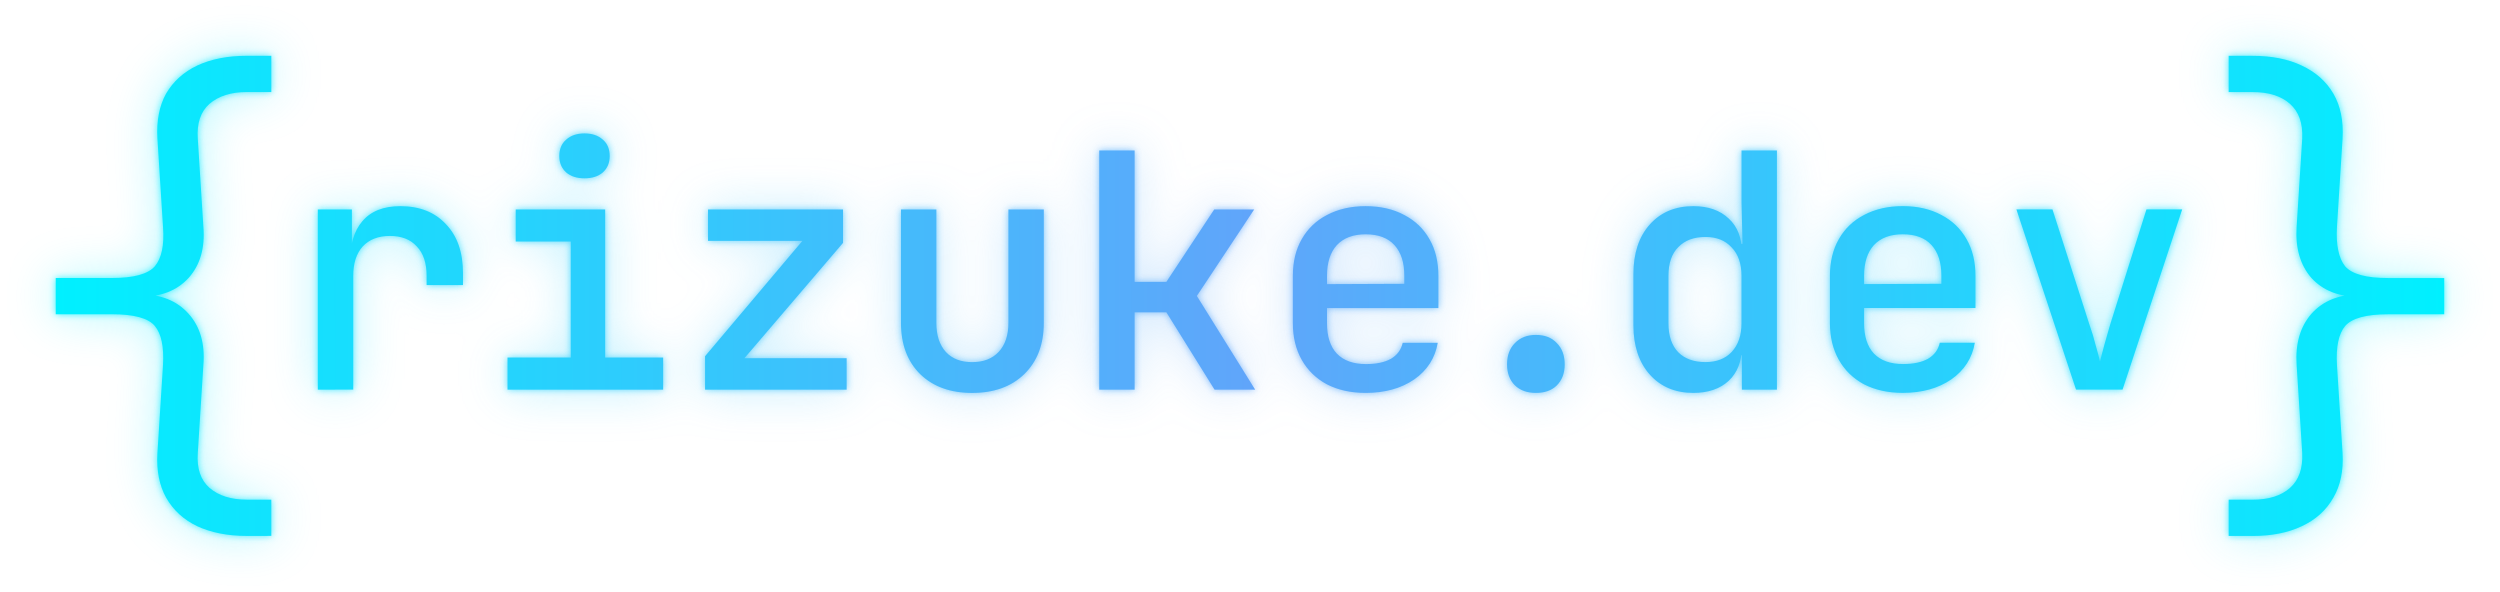
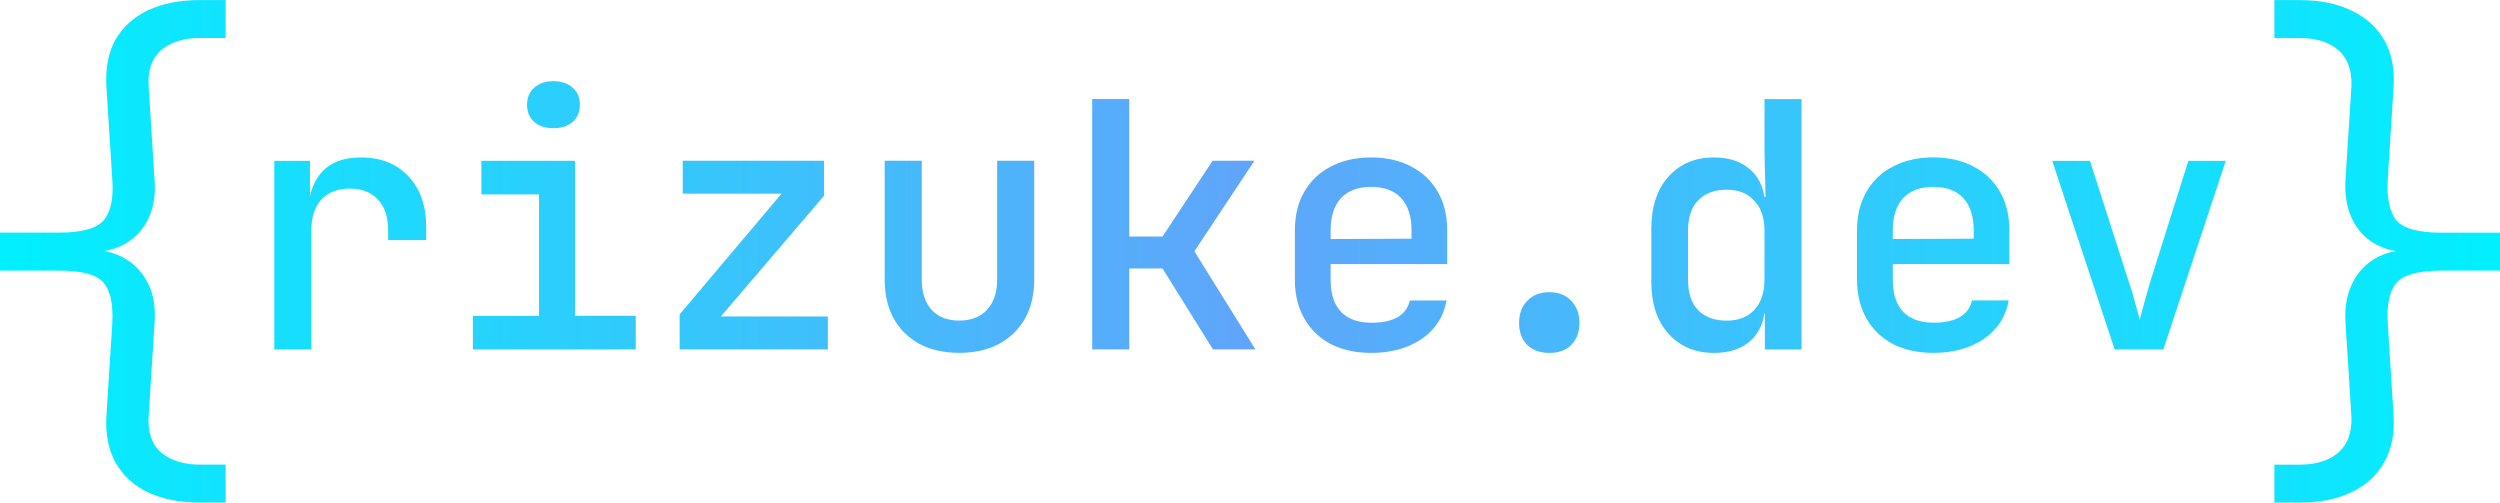
- <svg xmlns="http://www.w3.org/2000/svg" xmlns:xlink="http://www.w3.org/1999/xlink" width="75.37mm" height="17.838mm" viewBox="0 0 75.37 17.838" version="1.1" id="svg1">
+ <svg xmlns="http://www.w3.org/2000/svg" xmlns:xlink="http://www.w3.org/1999/xlink" width="72.007mm" height="14.476mm" viewBox="0 0 72.007 14.476" version="1.1" id="svg1">
  <defs id="defs1">
+     <linearGradient xlink:href="#linearGradient36" id="linearGradient41" gradientUnits="userSpaceOnUse" gradientTransform="translate(19.60319,28.65964)" x1="33.049" y1="69.066" x2="105.056" y2="69.066" />
    <linearGradient id="linearGradient36">
      <stop style="stop-color:#00f0ff;stop-opacity:1" offset="0" id="stop34" />
      <stop style="stop-color:#60a5fa;stop-opacity:1;" offset="0.5" id="stop35" />
      <stop style="stop-color:#00f0ff;stop-opacity:1;" offset="1" id="stop36" />
    </linearGradient>
-     <linearGradient xlink:href="#linearGradient36" id="linearGradient30" gradientUnits="userSpaceOnUse" x1="33.049" y1="69.066" x2="105.056" y2="69.066" gradientTransform="translate(-0.5482245,34.20921)" />
-     <filter style="color-interpolation-filters:sRGB" id="filter37" x="-0.004" y="-0.018" width="1.007" height="1.035">
-       <feGaussianBlur stdDeviation="0.106" id="feGaussianBlur37" />
-     </filter>
-     <filter style="color-interpolation-filters:sRGB" id="filter38" x="-0.023" y="-0.116" width="1.047" height="1.232">
-       <feGaussianBlur stdDeviation="0.701" id="feGaussianBlur38" />
-     </filter>
-     <linearGradient xlink:href="#linearGradient36" id="linearGradient41" gradientUnits="userSpaceOnUse" gradientTransform="translate(-0.5482245,34.20921)" x1="33.049" y1="69.066" x2="105.056" y2="69.066" />
-     <linearGradient xlink:href="#linearGradient36" id="linearGradient42" gradientUnits="userSpaceOnUse" gradientTransform="translate(-0.5482245,34.20921)" x1="33.049" y1="69.066" x2="105.056" y2="69.066" />
  </defs>
-   <g id="layer1" transform="translate(-30.81943,-94.35582)">
-     <g id="g41">
-       <path id="path37" style="font-weight:300;font-size:9.878px;font-family:'JetBrains Mono';-inkscape-font-specification:'JetBrains Mono, Light';white-space:pre;inline-size:6.459;opacity:0.3;fill:url(#linearGradient41);stroke-width:0.412;filter:url(#filter38)" d="m 98.009,110.513 v -1.093 h 0.724 q 0.724,0 1.124,-0.354 0.4,-0.354 0.37,-1.047 l -0.169,-2.664 q -0.062,-0.955 0.447,-1.54 0.524,-0.585 1.448,-0.585 v 0.077 q -0.924,0 -1.448,-0.57 -0.508,-0.585 -0.447,-1.54 l 0.169,-2.664 q 0.031,-0.693 -0.37,-1.047 -0.4,-0.354 -1.124,-0.354 h -0.724 v -1.093 h 0.724 q 0.862,0 1.478,0.293 0.631,0.293 0.955,0.847 0.323,0.554 0.277,1.355 l -0.169,2.664 q -0.046,0.816 0.246,1.186 0.308,0.354 1.294,0.354 h 1.694 v 1.093 h -1.694 q -0.986,0 -1.294,0.354 -0.293,0.354 -0.246,1.17 l 0.169,2.664 q 0.046,0.785 -0.277,1.34 -0.323,0.57 -0.955,0.862 -0.616,0.293 -1.478,0.293 z m -59.749,-1e-5 q -0.862,0 -1.494,-0.293 -0.616,-0.293 -0.939,-0.862 -0.308,-0.554 -0.262,-1.34 l 0.169,-2.664 q 0.046,-0.816 -0.246,-1.17 -0.293,-0.354 -1.294,-0.354 h -1.694 v -1.093 h 1.694 q 0.986,0 1.294,-0.354 0.308,-0.37 0.246,-1.186 l -0.169,-2.664 q -0.046,-0.801 0.262,-1.355 0.323,-0.554 0.939,-0.847 0.631,-0.293 1.494,-0.293 h 0.739 v 1.093 h -0.739 q -0.708,0 -1.124,0.354 -0.4,0.354 -0.354,1.047 l 0.169,2.664 q 0.077,0.955 -0.447,1.54 -0.524,0.57 -1.448,0.57 v -0.077 q 0.924,0 1.448,0.585 0.524,0.585 0.447,1.54 l -0.169,2.664 q -0.046,0.693 0.354,1.047 0.416,0.354 1.124,0.354 h 0.739 v 1.093 z m 49.922,-4.313 q -0.662,0 -1.166,-0.257 -0.494,-0.267 -0.761,-0.741 -0.267,-0.474 -0.267,-1.106 v -1.422 q 0,-0.642 0.267,-1.106 0.267,-0.474 0.761,-0.731 0.504,-0.267 1.166,-0.267 0.672,0 1.166,0.267 0.494,0.257 0.761,0.731 0.267,0.464 0.267,1.106 v 0.968 h -3.358 v 0.454 q 0,0.603 0.296,0.919 0.306,0.316 0.879,0.316 0.464,0 0.751,-0.158 0.286,-0.168 0.356,-0.484 h 1.057 q -0.119,0.691 -0.711,1.106 -0.593,0.405 -1.462,0.405 z m 1.166,-3.2 v -0.336 q 0,-0.593 -0.296,-0.919 -0.296,-0.326 -0.869,-0.326 -0.563,0 -0.869,0.326 -0.296,0.326 -0.296,0.929 v 0.247 l 2.41,-0.01 z m 4.06,3.102 -1.798,-5.433 h 1.087 l 1.116,3.477 q 0.109,0.306 0.188,0.622 0.089,0.306 0.128,0.484 0.049,-0.178 0.128,-0.484 0.089,-0.316 0.178,-0.622 l 1.096,-3.477 h 1.077 l -1.798,5.433 z m -11.537,0.099 q -0.82,0 -1.314,-0.553 -0.494,-0.553 -0.494,-1.492 v -1.531 q 0,-0.948 0.494,-1.501 0.494,-0.553 1.314,-0.553 0.672,0 1.067,0.375 0.395,0.365 0.395,1.008 l -0.227,-0.247 h 0.247 l -0.03,-1.264 v -1.551 h 1.067 v 7.211 h -1.057 v -1.037 H 83.105 l 0.227,-0.247 q 0,0.642 -0.395,1.017 -0.395,0.365 -1.067,0.365 z m 0.365,-0.929 q 0.504,0 0.79,-0.306 0.296,-0.316 0.296,-0.869 v -1.422 q 0,-0.553 -0.296,-0.859 -0.286,-0.316 -0.79,-0.316 -0.524,0 -0.82,0.306 -0.296,0.296 -0.296,0.869 v 1.422 q 0,0.573 0.296,0.879 0.296,0.296 0.82,0.296 z m -5.113,0.929 q -0.395,0 -0.632,-0.227 -0.237,-0.237 -0.237,-0.632 0,-0.405 0.237,-0.642 0.237,-0.247 0.632,-0.247 0.405,0 0.632,0.247 0.237,0.237 0.237,0.642 0,0.395 -0.237,0.632 -0.227,0.227 -0.632,0.227 z m -5.133,0 q -0.662,0 -1.166,-0.257 -0.494,-0.267 -0.761,-0.741 -0.267,-0.474 -0.267,-1.106 v -1.422 q 0,-0.642 0.267,-1.106 0.267,-0.474 0.761,-0.731 0.504,-0.267 1.166,-0.267 0.672,0 1.166,0.267 0.494,0.257 0.761,0.731 0.267,0.464 0.267,1.106 v 0.968 h -3.358 v 0.454 q 0,0.603 0.296,0.919 0.306,0.316 0.879,0.316 0.464,0 0.751,-0.158 0.286,-0.168 0.356,-0.484 h 1.057 q -0.119,0.691 -0.711,1.106 -0.593,0.405 -1.462,0.405 z m 1.166,-3.2 v -0.336 q 0,-0.593 -0.296,-0.919 -0.296,-0.326 -0.869,-0.326 -0.563,0 -0.869,0.326 -0.296,0.326 -0.296,0.929 v 0.247 l 2.41,-0.01 z m -32.755,3.102 v -5.433 h 1.027 v 1.037 h 0.257 l -0.326,0.642 q 0,-0.879 0.385,-1.324 0.385,-0.454 1.146,-0.454 0.869,0 1.373,0.543 0.514,0.533 0.514,1.472 v 0.365 h -1.096 v -0.277 q 0,-0.583 -0.296,-0.889 -0.286,-0.316 -0.81,-0.316 -0.524,0 -0.82,0.316 -0.286,0.316 -0.286,0.889 v 3.428 z m 5.719,0 v -0.968 h 1.906 v -3.497 h -1.659 v -0.968 h 2.697 v 4.465 h 1.748 v 0.968 z m 2.321,-6.371 q -0.346,0 -0.553,-0.178 -0.207,-0.188 -0.207,-0.494 0,-0.316 0.207,-0.494 0.207,-0.188 0.553,-0.188 0.346,0 0.553,0.188 0.207,0.178 0.207,0.494 0,0.306 -0.207,0.494 -0.207,0.178 -0.553,0.178 z m 3.635,6.371 v -1.008 l 2.934,-3.477 h -2.845 v -0.948 h 4.07 v 1.008 l -2.973,3.477 h 3.082 v 0.948 z m 8.05,0.099 q -0.978,0 -1.561,-0.563 -0.583,-0.573 -0.583,-1.551 v -3.418 h 1.067 v 3.418 q 0,0.563 0.286,0.879 0.286,0.306 0.79,0.306 0.514,0 0.8,-0.306 0.296,-0.316 0.296,-0.879 v -3.418 h 1.067 v 3.418 q 0,0.978 -0.593,1.551 -0.583,0.563 -1.571,0.563 z m 3.833,-0.099 v -7.211 h 1.067 v 3.961 h 0.958 l 1.442,-2.183 h 1.205 l -1.729,2.608 1.758,2.825 H 67.436 l -1.452,-2.331 h -0.958 v 2.331 z" />
-       <path id="path36" style="font-weight:300;font-size:9.878px;font-family:'JetBrains Mono';-inkscape-font-specification:'JetBrains Mono, Light';white-space:pre;inline-size:6.459;opacity:0.75;fill:url(#linearGradient42);stroke-width:0.412;filter:url(#filter37)" d="m 98.009,110.513 v -1.093 h 0.724 q 0.724,0 1.124,-0.354 0.4,-0.354 0.37,-1.047 l -0.169,-2.664 q -0.062,-0.955 0.447,-1.54 0.524,-0.585 1.448,-0.585 v 0.077 q -0.924,0 -1.448,-0.57 -0.508,-0.585 -0.447,-1.54 l 0.169,-2.664 q 0.031,-0.693 -0.37,-1.047 -0.4,-0.354 -1.124,-0.354 h -0.724 v -1.093 h 0.724 q 0.862,0 1.478,0.293 0.631,0.293 0.955,0.847 0.323,0.554 0.277,1.355 l -0.169,2.664 q -0.046,0.816 0.246,1.186 0.308,0.354 1.294,0.354 h 1.694 v 1.093 h -1.694 q -0.986,0 -1.294,0.354 -0.293,0.354 -0.246,1.17 l 0.169,2.664 q 0.046,0.785 -0.277,1.34 -0.323,0.57 -0.955,0.862 -0.616,0.293 -1.478,0.293 z m -59.749,-1e-5 q -0.862,0 -1.494,-0.293 -0.616,-0.293 -0.939,-0.862 -0.308,-0.554 -0.262,-1.34 l 0.169,-2.664 q 0.046,-0.816 -0.246,-1.17 -0.293,-0.354 -1.294,-0.354 h -1.694 v -1.093 h 1.694 q 0.986,0 1.294,-0.354 0.308,-0.37 0.246,-1.186 l -0.169,-2.664 q -0.046,-0.801 0.262,-1.355 0.323,-0.554 0.939,-0.847 0.631,-0.293 1.494,-0.293 h 0.739 v 1.093 h -0.739 q -0.708,0 -1.124,0.354 -0.4,0.354 -0.354,1.047 l 0.169,2.664 q 0.077,0.955 -0.447,1.54 -0.524,0.57 -1.448,0.57 v -0.077 q 0.924,0 1.448,0.585 0.524,0.585 0.447,1.54 l -0.169,2.664 q -0.046,0.693 0.354,1.047 0.416,0.354 1.124,0.354 h 0.739 v 1.093 z m 49.922,-4.313 q -0.662,0 -1.166,-0.257 -0.494,-0.267 -0.761,-0.741 -0.267,-0.474 -0.267,-1.106 v -1.422 q 0,-0.642 0.267,-1.106 0.267,-0.474 0.761,-0.731 0.504,-0.267 1.166,-0.267 0.672,0 1.166,0.267 0.494,0.257 0.761,0.731 0.267,0.464 0.267,1.106 v 0.968 h -3.358 v 0.454 q 0,0.603 0.296,0.919 0.306,0.316 0.879,0.316 0.464,0 0.751,-0.158 0.286,-0.168 0.356,-0.484 h 1.057 q -0.119,0.691 -0.711,1.106 -0.593,0.405 -1.462,0.405 z m 1.166,-3.2 v -0.336 q 0,-0.593 -0.296,-0.919 -0.296,-0.326 -0.869,-0.326 -0.563,0 -0.869,0.326 -0.296,0.326 -0.296,0.929 v 0.247 l 2.41,-0.01 z m 4.06,3.102 -1.798,-5.433 h 1.087 l 1.116,3.477 q 0.109,0.306 0.188,0.622 0.089,0.306 0.128,0.484 0.049,-0.178 0.128,-0.484 0.089,-0.316 0.178,-0.622 l 1.096,-3.477 h 1.077 l -1.798,5.433 z m -11.537,0.099 q -0.82,0 -1.314,-0.553 -0.494,-0.553 -0.494,-1.492 v -1.531 q 0,-0.948 0.494,-1.501 0.494,-0.553 1.314,-0.553 0.672,0 1.067,0.375 0.395,0.365 0.395,1.008 l -0.227,-0.247 h 0.247 l -0.03,-1.264 v -1.551 h 1.067 v 7.211 h -1.057 v -1.037 H 83.105 l 0.227,-0.247 q 0,0.642 -0.395,1.017 -0.395,0.365 -1.067,0.365 z m 0.365,-0.929 q 0.504,0 0.79,-0.306 0.296,-0.316 0.296,-0.869 v -1.422 q 0,-0.553 -0.296,-0.859 -0.286,-0.316 -0.79,-0.316 -0.524,0 -0.82,0.306 -0.296,0.296 -0.296,0.869 v 1.422 q 0,0.573 0.296,0.879 0.296,0.296 0.82,0.296 z m -5.113,0.929 q -0.395,0 -0.632,-0.227 -0.237,-0.237 -0.237,-0.632 0,-0.405 0.237,-0.642 0.237,-0.247 0.632,-0.247 0.405,0 0.632,0.247 0.237,0.237 0.237,0.642 0,0.395 -0.237,0.632 -0.227,0.227 -0.632,0.227 z m -5.133,0 q -0.662,0 -1.166,-0.257 -0.494,-0.267 -0.761,-0.741 -0.267,-0.474 -0.267,-1.106 v -1.422 q 0,-0.642 0.267,-1.106 0.267,-0.474 0.761,-0.731 0.504,-0.267 1.166,-0.267 0.672,0 1.166,0.267 0.494,0.257 0.761,0.731 0.267,0.464 0.267,1.106 v 0.968 h -3.358 v 0.454 q 0,0.603 0.296,0.919 0.306,0.316 0.879,0.316 0.464,0 0.751,-0.158 0.286,-0.168 0.356,-0.484 h 1.057 q -0.119,0.691 -0.711,1.106 -0.593,0.405 -1.462,0.405 z m 1.166,-3.2 v -0.336 q 0,-0.593 -0.296,-0.919 -0.296,-0.326 -0.869,-0.326 -0.563,0 -0.869,0.326 -0.296,0.326 -0.296,0.929 v 0.247 l 2.41,-0.01 z m -32.755,3.102 v -5.433 h 1.027 v 1.037 h 0.257 l -0.326,0.642 q 0,-0.879 0.385,-1.324 0.385,-0.454 1.146,-0.454 0.869,0 1.373,0.543 0.514,0.533 0.514,1.472 v 0.365 h -1.096 v -0.277 q 0,-0.583 -0.296,-0.889 -0.286,-0.316 -0.81,-0.316 -0.524,0 -0.82,0.316 -0.286,0.316 -0.286,0.889 v 3.428 z m 5.719,0 v -0.968 h 1.906 v -3.497 h -1.659 v -0.968 h 2.697 v 4.465 h 1.748 v 0.968 z m 2.321,-6.371 q -0.346,0 -0.553,-0.178 -0.207,-0.188 -0.207,-0.494 0,-0.316 0.207,-0.494 0.207,-0.188 0.553,-0.188 0.346,0 0.553,0.188 0.207,0.178 0.207,0.494 0,0.306 -0.207,0.494 -0.207,0.178 -0.553,0.178 z m 3.635,6.371 v -1.008 l 2.934,-3.477 h -2.845 v -0.948 h 4.07 v 1.008 l -2.973,3.477 h 3.082 v 0.948 z m 8.05,0.099 q -0.978,0 -1.561,-0.563 -0.583,-0.573 -0.583,-1.551 v -3.418 h 1.067 v 3.418 q 0,0.563 0.286,0.879 0.286,0.306 0.79,0.306 0.514,0 0.8,-0.306 0.296,-0.316 0.296,-0.879 v -3.418 h 1.067 v 3.418 q 0,0.978 -0.593,1.551 -0.583,0.563 -1.571,0.563 z m 3.833,-0.099 v -7.211 h 1.067 v 3.961 h 0.958 l 1.442,-2.183 h 1.205 l -1.729,2.608 1.758,2.825 H 67.436 l -1.452,-2.331 h -0.958 v 2.331 z" />
-       <path id="path28" style="font-weight:300;font-size:9.878px;font-family:'JetBrains Mono';-inkscape-font-specification:'JetBrains Mono, Light';white-space:pre;inline-size:6.459;fill:url(#linearGradient30);stroke-width:0.412" d="m 98.009,110.513 v -1.093 h 0.724 q 0.724,0 1.124,-0.354 0.4,-0.354 0.37,-1.047 l -0.169,-2.664 q -0.062,-0.955 0.447,-1.54 0.524,-0.585 1.448,-0.585 v 0.077 q -0.924,0 -1.448,-0.57 -0.508,-0.585 -0.447,-1.54 l 0.169,-2.664 q 0.031,-0.693 -0.37,-1.047 -0.4,-0.354 -1.124,-0.354 h -0.724 v -1.093 h 0.724 q 0.862,0 1.478,0.293 0.631,0.293 0.955,0.847 0.323,0.554 0.277,1.355 l -0.169,2.664 q -0.046,0.816 0.246,1.186 0.308,0.354 1.294,0.354 h 1.694 v 1.093 h -1.694 q -0.986,0 -1.294,0.354 -0.293,0.354 -0.246,1.17 l 0.169,2.664 q 0.046,0.785 -0.277,1.34 -0.323,0.57 -0.955,0.862 -0.616,0.293 -1.478,0.293 z m -59.749,-1e-5 q -0.862,0 -1.494,-0.293 -0.616,-0.293 -0.939,-0.862 -0.308,-0.554 -0.262,-1.34 l 0.169,-2.664 q 0.046,-0.816 -0.246,-1.17 -0.293,-0.354 -1.294,-0.354 h -1.694 v -1.093 h 1.694 q 0.986,0 1.294,-0.354 0.308,-0.37 0.246,-1.186 l -0.169,-2.664 q -0.046,-0.801 0.262,-1.355 0.323,-0.554 0.939,-0.847 0.631,-0.293 1.494,-0.293 h 0.739 v 1.093 h -0.739 q -0.708,0 -1.124,0.354 -0.4,0.354 -0.354,1.047 l 0.169,2.664 q 0.077,0.955 -0.447,1.54 -0.524,0.57 -1.448,0.57 v -0.077 q 0.924,0 1.448,0.585 0.524,0.585 0.447,1.54 l -0.169,2.664 q -0.046,0.693 0.354,1.047 0.416,0.354 1.124,0.354 h 0.739 v 1.093 z m 49.922,-4.313 q -0.662,0 -1.166,-0.257 -0.494,-0.267 -0.761,-0.741 -0.267,-0.474 -0.267,-1.106 v -1.422 q 0,-0.642 0.267,-1.106 0.267,-0.474 0.761,-0.731 0.504,-0.267 1.166,-0.267 0.672,0 1.166,0.267 0.494,0.257 0.761,0.731 0.267,0.464 0.267,1.106 v 0.968 h -3.358 v 0.454 q 0,0.603 0.296,0.919 0.306,0.316 0.879,0.316 0.464,0 0.751,-0.158 0.286,-0.168 0.356,-0.484 h 1.057 q -0.119,0.691 -0.711,1.106 -0.593,0.405 -1.462,0.405 z m 1.166,-3.2 v -0.336 q 0,-0.593 -0.296,-0.919 -0.296,-0.326 -0.869,-0.326 -0.563,0 -0.869,0.326 -0.296,0.326 -0.296,0.929 v 0.247 l 2.41,-0.01 z m 4.06,3.102 -1.798,-5.433 h 1.087 l 1.116,3.477 q 0.109,0.306 0.188,0.622 0.089,0.306 0.128,0.484 0.049,-0.178 0.128,-0.484 0.089,-0.316 0.178,-0.622 l 1.096,-3.477 h 1.077 l -1.798,5.433 z m -11.537,0.099 q -0.82,0 -1.314,-0.553 -0.494,-0.553 -0.494,-1.492 v -1.531 q 0,-0.948 0.494,-1.501 0.494,-0.553 1.314,-0.553 0.672,0 1.067,0.375 0.395,0.365 0.395,1.008 l -0.227,-0.247 h 0.247 l -0.03,-1.264 v -1.551 h 1.067 v 7.211 h -1.057 v -1.037 H 83.105 l 0.227,-0.247 q 0,0.642 -0.395,1.017 -0.395,0.365 -1.067,0.365 z m 0.365,-0.929 q 0.504,0 0.79,-0.306 0.296,-0.316 0.296,-0.869 v -1.422 q 0,-0.553 -0.296,-0.859 -0.286,-0.316 -0.79,-0.316 -0.524,0 -0.82,0.306 -0.296,0.296 -0.296,0.869 v 1.422 q 0,0.573 0.296,0.879 0.296,0.296 0.82,0.296 z m -5.113,0.929 q -0.395,0 -0.632,-0.227 -0.237,-0.237 -0.237,-0.632 0,-0.405 0.237,-0.642 0.237,-0.247 0.632,-0.247 0.405,0 0.632,0.247 0.237,0.237 0.237,0.642 0,0.395 -0.237,0.632 -0.227,0.227 -0.632,0.227 z m -5.133,0 q -0.662,0 -1.166,-0.257 -0.494,-0.267 -0.761,-0.741 -0.267,-0.474 -0.267,-1.106 v -1.422 q 0,-0.642 0.267,-1.106 0.267,-0.474 0.761,-0.731 0.504,-0.267 1.166,-0.267 0.672,0 1.166,0.267 0.494,0.257 0.761,0.731 0.267,0.464 0.267,1.106 v 0.968 h -3.358 v 0.454 q 0,0.603 0.296,0.919 0.306,0.316 0.879,0.316 0.464,0 0.751,-0.158 0.286,-0.168 0.356,-0.484 h 1.057 q -0.119,0.691 -0.711,1.106 -0.593,0.405 -1.462,0.405 z m 1.166,-3.2 v -0.336 q 0,-0.593 -0.296,-0.919 -0.296,-0.326 -0.869,-0.326 -0.563,0 -0.869,0.326 -0.296,0.326 -0.296,0.929 v 0.247 l 2.41,-0.01 z m -32.755,3.102 v -5.433 h 1.027 v 1.037 h 0.257 l -0.326,0.642 q 0,-0.879 0.385,-1.324 0.385,-0.454 1.146,-0.454 0.869,0 1.373,0.543 0.514,0.533 0.514,1.472 v 0.365 h -1.096 v -0.277 q 0,-0.583 -0.296,-0.889 -0.286,-0.316 -0.81,-0.316 -0.524,0 -0.82,0.316 -0.286,0.316 -0.286,0.889 v 3.428 z m 5.719,0 v -0.968 h 1.906 v -3.497 h -1.659 v -0.968 h 2.697 v 4.465 h 1.748 v 0.968 z m 2.321,-6.371 q -0.346,0 -0.553,-0.178 -0.207,-0.188 -0.207,-0.494 0,-0.316 0.207,-0.494 0.207,-0.188 0.553,-0.188 0.346,0 0.553,0.188 0.207,0.178 0.207,0.494 0,0.306 -0.207,0.494 -0.207,0.178 -0.553,0.178 z m 3.635,6.371 v -1.008 l 2.934,-3.477 h -2.845 v -0.948 h 4.07 v 1.008 l -2.973,3.477 h 3.082 v 0.948 z m 8.05,0.099 q -0.978,0 -1.561,-0.563 -0.583,-0.573 -0.583,-1.551 v -3.418 h 1.067 v 3.418 q 0,0.563 0.286,0.879 0.286,0.306 0.79,0.306 0.514,0 0.8,-0.306 0.296,-0.316 0.296,-0.879 v -3.418 h 1.067 v 3.418 q 0,0.978 -0.593,1.551 -0.583,0.563 -1.571,0.563 z m 3.833,-0.099 v -7.211 h 1.067 v 3.961 h 0.958 l 1.442,-2.183 h 1.205 l -1.729,2.608 1.758,2.825 H 67.436 l -1.452,-2.331 h -0.958 v 2.331 z" />
-     </g>
+   <g id="layer1" transform="translate(-52.65208,-90.4875)">
+     <path id="path28-5" style="font-weight:300;font-size:9.878px;font-family:'JetBrains Mono';-inkscape-font-specification:'JetBrains Mono, Light';white-space:pre;inline-size:6.459;fill:url(#linearGradient41);stroke-width:0.412" d="m 118.161,104.964 v -1.093 h 0.724 q 0.724,0 1.124,-0.354 0.4,-0.354 0.37,-1.047 l -0.169,-2.664 q -0.062,-0.955 0.447,-1.54 0.524,-0.585 1.448,-0.585 v 0.077 q -0.924,0 -1.448,-0.57 -0.508,-0.585 -0.447,-1.54 l 0.169,-2.664 q 0.031,-0.693 -0.37,-1.047 -0.4,-0.354 -1.124,-0.354 h -0.724 v -1.093 h 0.724 q 0.862,0 1.478,0.293 0.631,0.293 0.955,0.847 0.323,0.554 0.277,1.355 l -0.169,2.664 q -0.046,0.816 0.246,1.186 0.308,0.354 1.294,0.354 h 1.694 v 1.093 h -1.694 q -0.986,0 -1.294,0.354 -0.293,0.354 -0.246,1.17 l 0.169,2.664 q 0.046,0.785 -0.277,1.34 -0.323,0.57 -0.955,0.862 -0.616,0.293 -1.478,0.293 z m -59.749,-1e-5 q -0.862,0 -1.494,-0.293 -0.616,-0.293 -0.939,-0.862 -0.308,-0.554 -0.262,-1.34 l 0.169,-2.664 q 0.046,-0.816 -0.246,-1.17 -0.293,-0.354 -1.294,-0.354 h -1.694 v -1.093 h 1.694 q 0.986,0 1.294,-0.354 0.308,-0.37 0.246,-1.186 l -0.169,-2.664 q -0.046,-0.801 0.262,-1.355 0.323,-0.554 0.939,-0.847 0.631,-0.293 1.494,-0.293 h 0.739 v 1.093 h -0.739 q -0.708,0 -1.124,0.354 -0.4,0.354 -0.354,1.047 l 0.169,2.664 q 0.077,0.955 -0.447,1.54 -0.524,0.57 -1.448,0.57 v -0.077 q 0.924,0 1.448,0.585 0.524,0.585 0.447,1.54 l -0.169,2.664 q -0.046,0.693 0.354,1.047 0.416,0.354 1.124,0.354 h 0.739 v 1.093 z m 49.922,-4.313 q -0.662,0 -1.166,-0.257 -0.494,-0.267 -0.761,-0.741 -0.267,-0.474 -0.267,-1.106 v -1.422 q 0,-0.642 0.267,-1.106 0.267,-0.474 0.761,-0.731 0.504,-0.267 1.166,-0.267 0.672,0 1.166,0.267 0.494,0.257 0.761,0.731 0.267,0.464 0.267,1.106 v 0.968 h -3.358 v 0.454 q 0,0.603 0.296,0.919 0.306,0.316 0.879,0.316 0.464,0 0.751,-0.158 0.286,-0.168 0.356,-0.484 h 1.057 q -0.119,0.691 -0.711,1.106 -0.593,0.405 -1.462,0.405 z m 1.166,-3.2 v -0.336 q 0,-0.593 -0.296,-0.919 -0.296,-0.326 -0.869,-0.326 -0.563,0 -0.869,0.326 -0.296,0.326 -0.296,0.929 v 0.247 l 2.41,-0.01 z m 4.06,3.102 -1.798,-5.433 h 1.087 l 1.116,3.477 q 0.109,0.306 0.188,0.622 0.089,0.306 0.128,0.484 0.049,-0.178 0.128,-0.484 0.089,-0.316 0.178,-0.622 l 1.096,-3.477 h 1.077 l -1.798,5.433 z m -11.537,0.099 q -0.82,0 -1.314,-0.553 -0.494,-0.553 -0.494,-1.492 v -1.531 q 0,-0.948 0.494,-1.501 0.494,-0.553 1.314,-0.553 0.672,0 1.067,0.375 0.395,0.365 0.395,1.008 l -0.227,-0.247 h 0.247 l -0.03,-1.264 v -1.551 h 1.067 v 7.211 h -1.057 v -1.037 h -0.227 l 0.227,-0.247 q 0,0.642 -0.395,1.017 -0.395,0.365 -1.067,0.365 z m 0.365,-0.929 q 0.504,0 0.79,-0.306 0.296,-0.316 0.296,-0.869 v -1.422 q 0,-0.553 -0.296,-0.859 -0.286,-0.316 -0.79,-0.316 -0.524,0 -0.82,0.306 -0.296,0.296 -0.296,0.869 v 1.422 q 0,0.573 0.296,0.879 0.296,0.296 0.82,0.296 z m -5.113,0.929 q -0.395,0 -0.632,-0.227 -0.237,-0.237 -0.237,-0.632 0,-0.405 0.237,-0.642 0.237,-0.247 0.632,-0.247 0.405,0 0.632,0.247 0.237,0.237 0.237,0.642 0,0.395 -0.237,0.632 -0.227,0.227 -0.632,0.227 z m -5.133,0 q -0.662,0 -1.166,-0.257 -0.494,-0.267 -0.761,-0.741 -0.267,-0.474 -0.267,-1.106 v -1.422 q 0,-0.642 0.267,-1.106 0.267,-0.474 0.761,-0.731 0.504,-0.267 1.166,-0.267 0.672,0 1.166,0.267 0.494,0.257 0.761,0.731 0.267,0.464 0.267,1.106 v 0.968 h -3.358 v 0.454 q 0,0.603 0.296,0.919 0.306,0.316 0.879,0.316 0.464,0 0.751,-0.158 0.286,-0.168 0.356,-0.484 h 1.057 q -0.119,0.691 -0.711,1.106 -0.593,0.405 -1.462,0.405 z m 1.166,-3.2 v -0.336 q 0,-0.593 -0.296,-0.919 -0.296,-0.326 -0.869,-0.326 -0.563,0 -0.869,0.326 -0.296,0.326 -0.296,0.929 v 0.247 l 2.41,-0.01 z m -32.755,3.102 v -5.433 h 1.027 v 1.037 H 61.836 l -0.326,0.642 q 0,-0.879 0.385,-1.324 0.385,-0.454 1.146,-0.454 0.869,0 1.373,0.543 0.514,0.533 0.514,1.472 v 0.365 H 63.832 v -0.277 q 0,-0.583 -0.296,-0.889 -0.286,-0.316 -0.81,-0.316 -0.524,0 -0.82,0.316 -0.286,0.316 -0.286,0.889 v 3.428 z m 5.719,0 v -0.968 h 1.906 V 96.087 H 66.518 V 95.119 H 69.215 v 4.465 h 1.748 v 0.968 z M 68.593,94.18 q -0.346,0 -0.553,-0.178 -0.207,-0.188 -0.207,-0.494 0,-0.316 0.207,-0.494 0.207,-0.188 0.553,-0.188 0.346,0 0.553,0.188 0.207,0.178 0.207,0.494 0,0.306 -0.207,0.494 -0.207,0.178 -0.553,0.178 z m 3.635,6.371 v -1.008 l 2.934,-3.477 h -2.845 v -0.948 h 4.07 v 1.008 l -2.973,3.477 h 3.082 v 0.948 z m 8.05,0.099 q -0.978,0 -1.561,-0.563 -0.583,-0.573 -0.583,-1.551 v -3.418 h 1.067 v 3.418 q 0,0.563 0.286,0.879 0.286,0.306 0.79,0.306 0.514,0 0.8,-0.306 0.296,-0.316 0.296,-0.879 v -3.418 h 1.067 v 3.418 q 0,0.978 -0.593,1.551 -0.583,0.563 -1.571,0.563 z m 3.833,-0.099 v -7.211 h 1.067 v 3.961 h 0.958 l 1.442,-2.183 h 1.205 l -1.729,2.608 1.758,2.825 H 87.588 L 86.136,98.22 h -0.958 v 2.331 z" />
  </g>
</svg>
